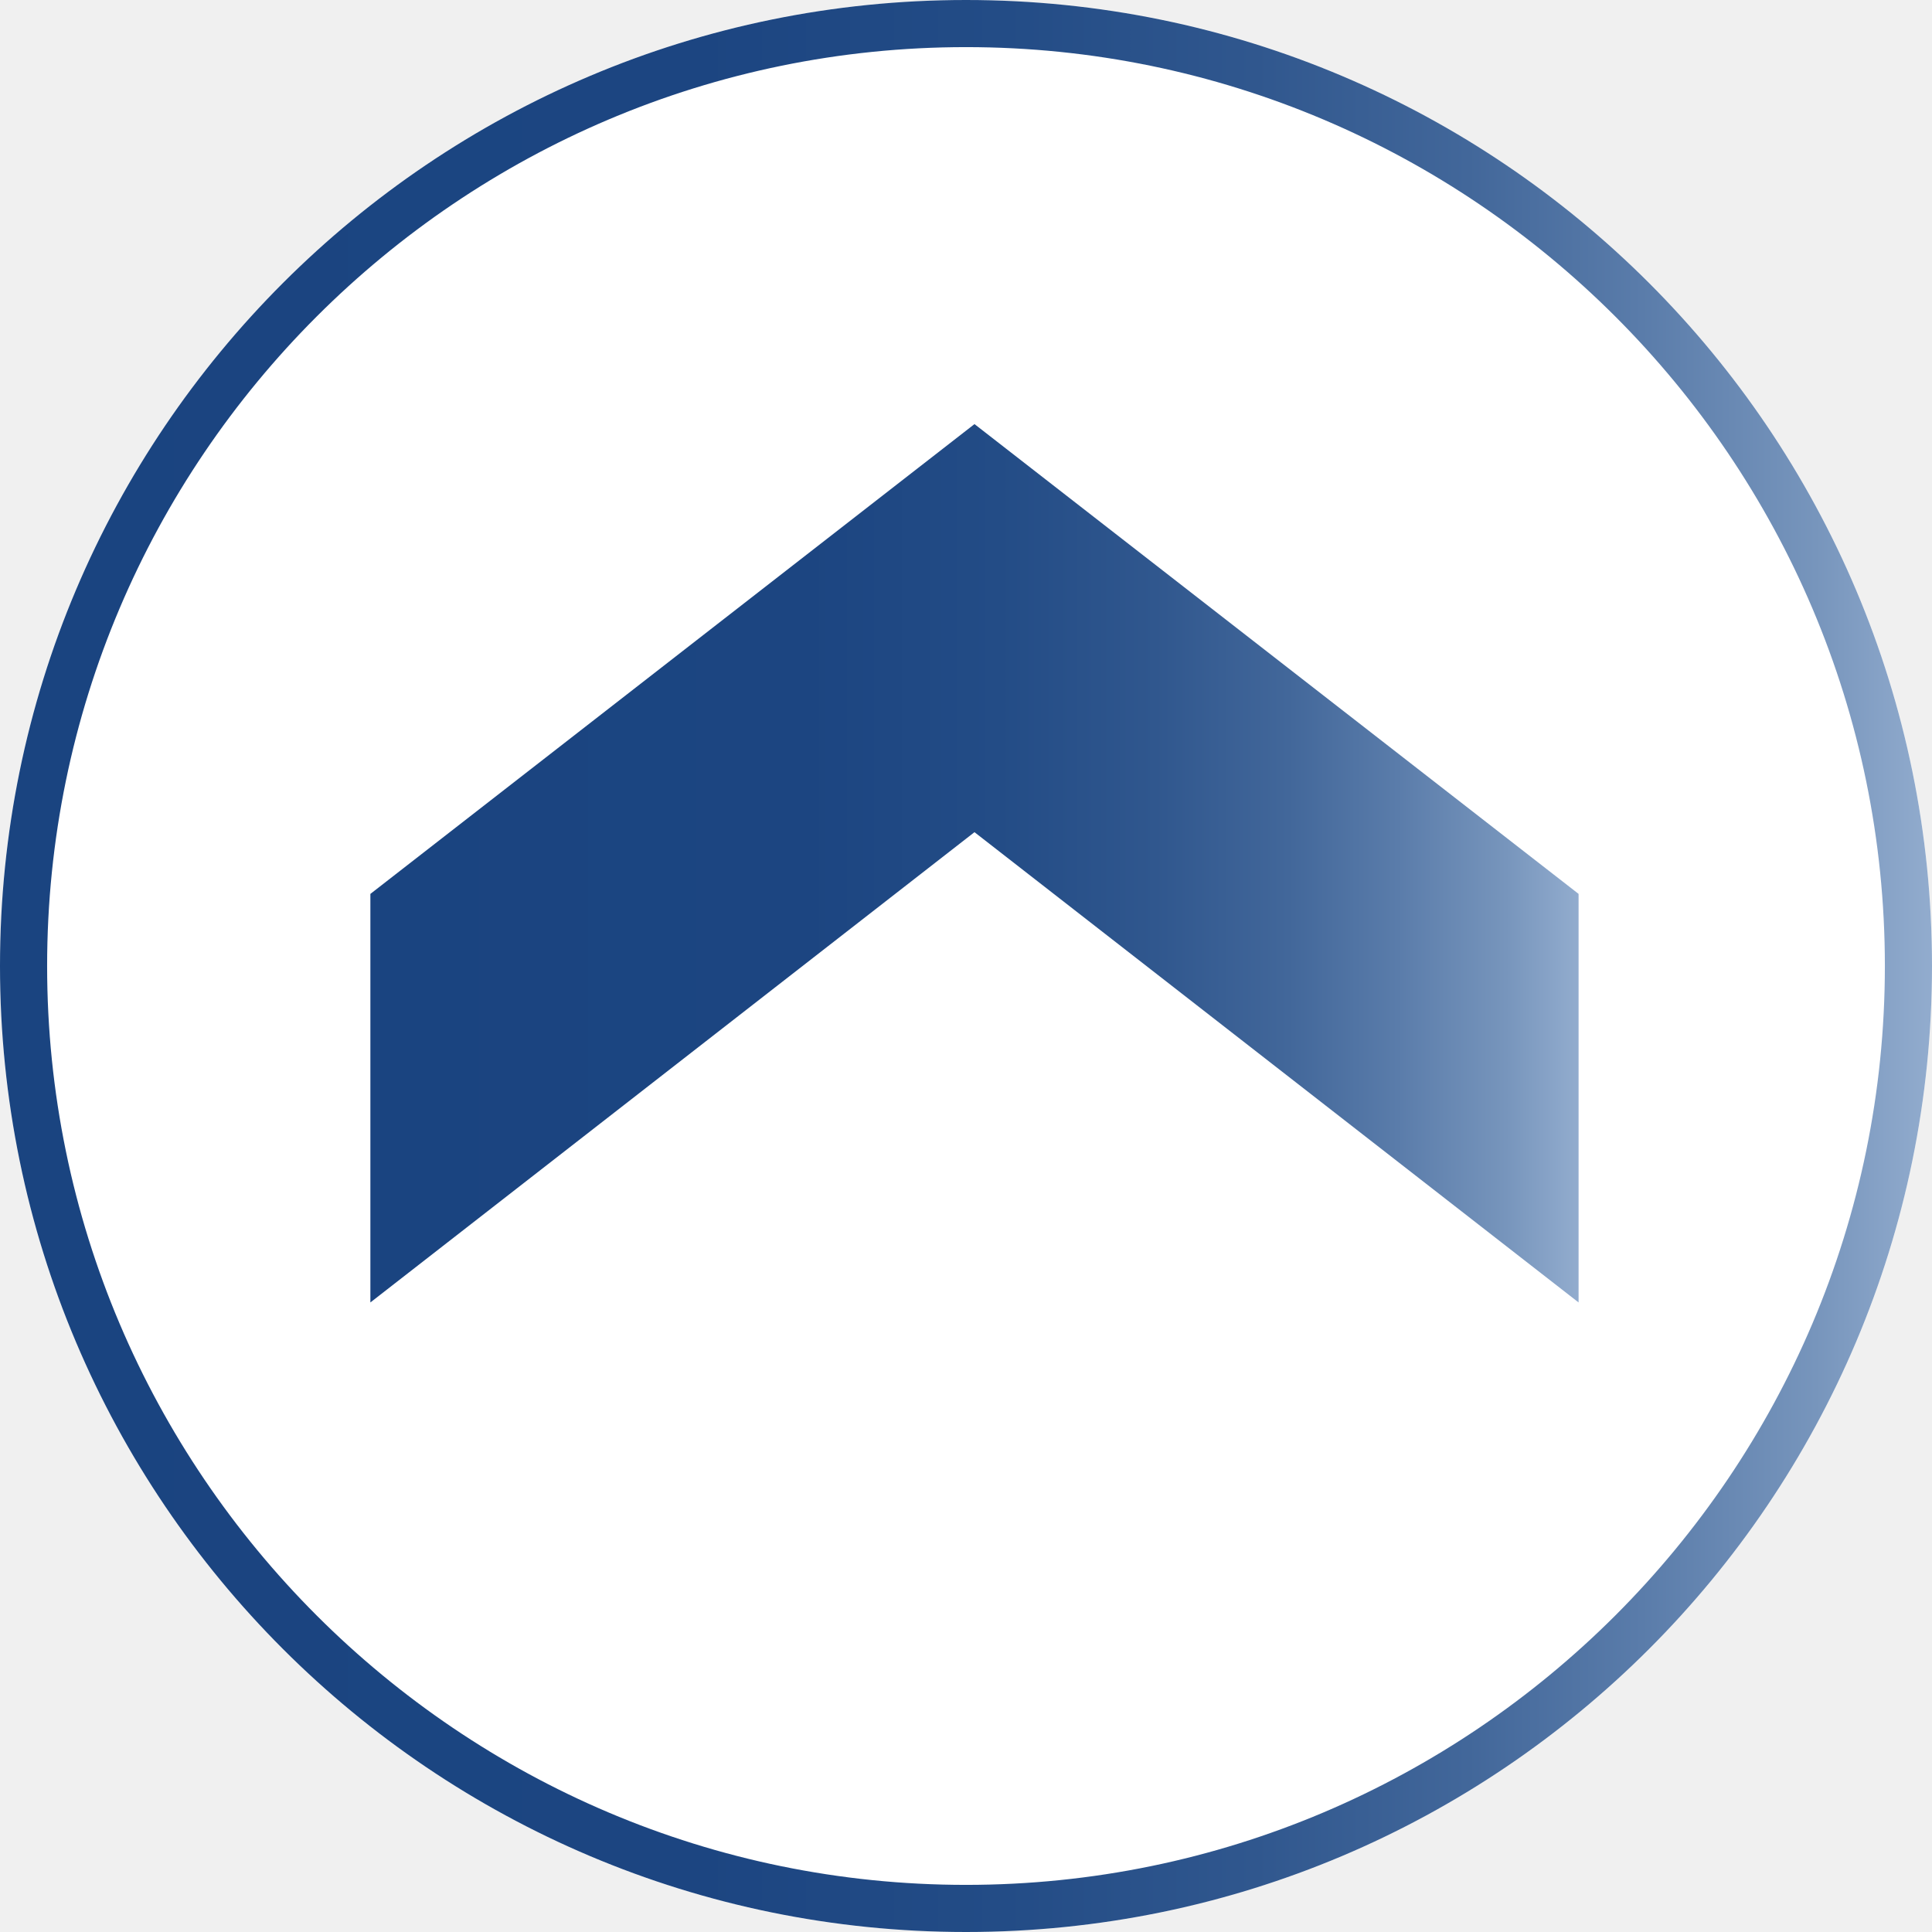
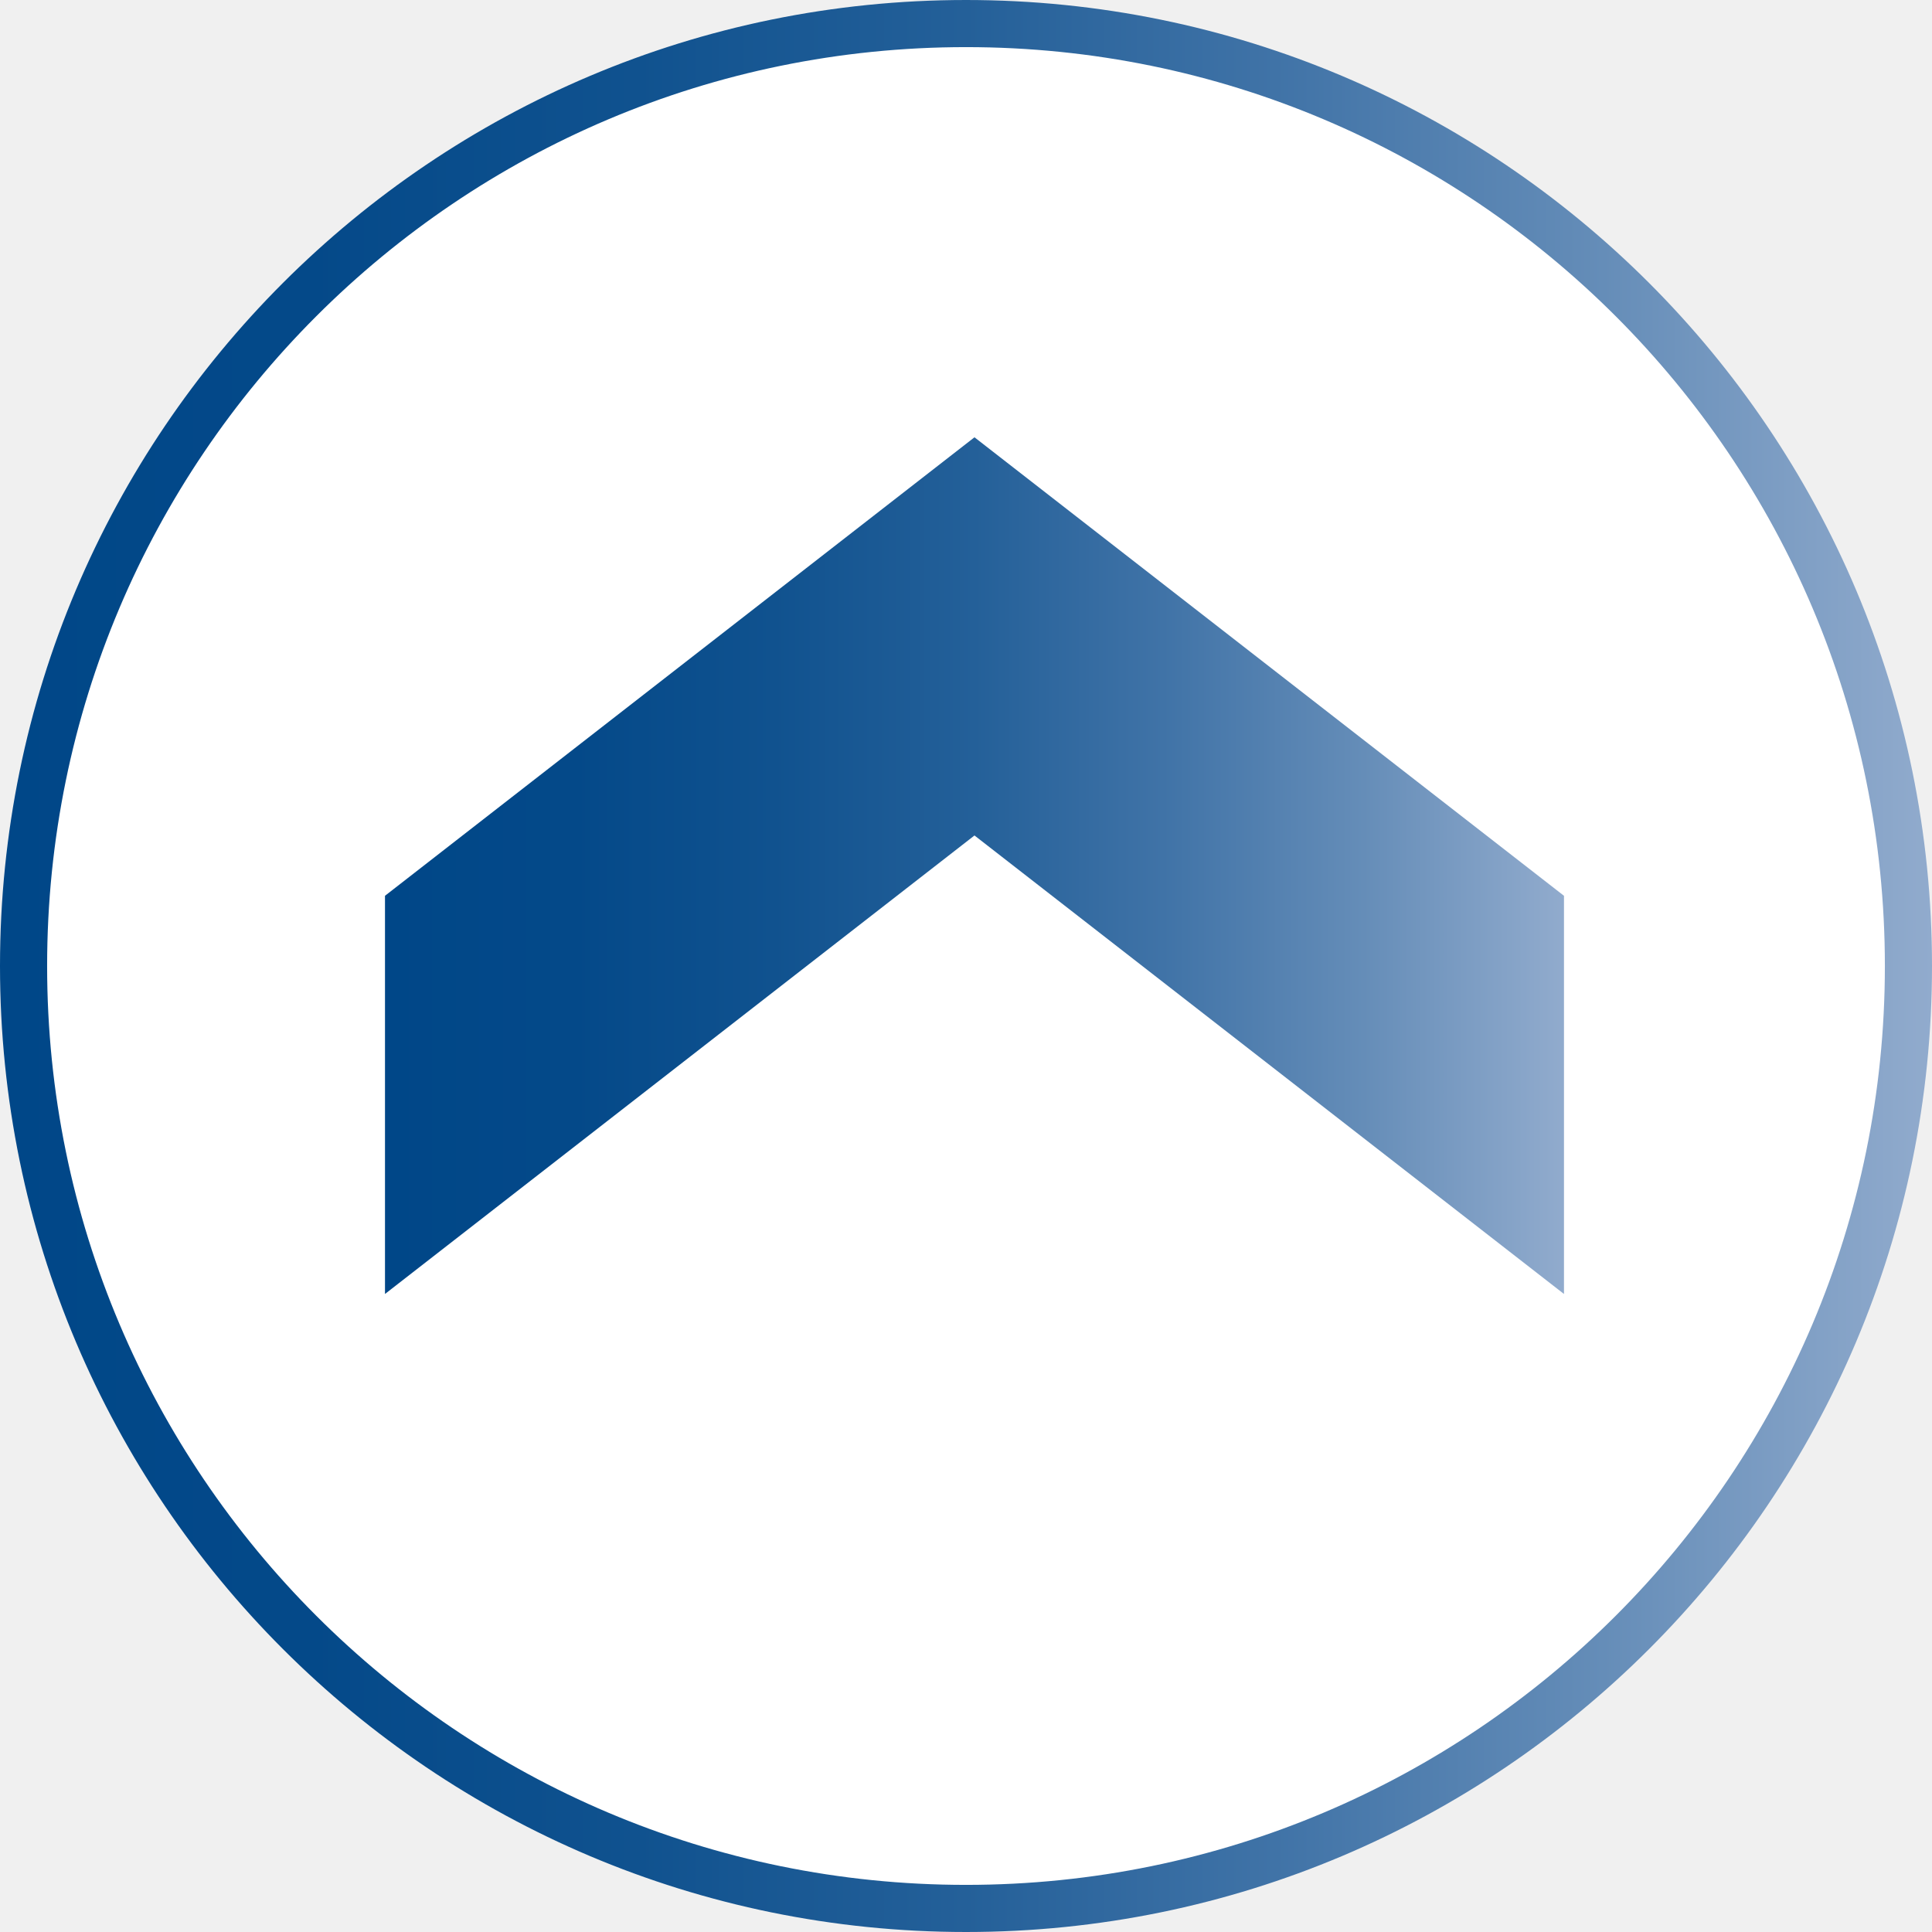
<svg xmlns="http://www.w3.org/2000/svg" xmlns:xlink="http://www.w3.org/1999/xlink" id="Camada_2" viewBox="0 0 41 41">
  <defs>
-     <style>.cls-1{fill:url(#Gradiente_sem_nome_61-2);}.cls-1,.cls-2,.cls-3{stroke-width:0px;}.cls-2{fill:url(#Gradiente_sem_nome_61);}.cls-3{fill:#fff;}</style>
-     <linearGradient id="Gradiente_sem_nome_61" x1="0" y1="20.5" x2="41" y2="20.5" gradientUnits="userSpaceOnUse">
-       <stop offset="0" stop-color="#1a4480" />
-       <stop offset=".36" stop-color="#1c4581" />
-       <stop offset=".52" stop-color="#234c86" />
-       <stop offset=".65" stop-color="#30578e" />
-       <stop offset=".76" stop-color="#42679a" />
-       <stop offset=".85" stop-color="#5a7caa" />
-       <stop offset=".94" stop-color="#7795bc" />
+     <style>.cls-1{fill:#fff;stroke:url(#Gradiente_sem_nome_6);stroke-miterlimit:10;}.cls-2{fill:url(#Gradiente_sem_nome_6-2);stroke-width:0px;}</style>
+     <linearGradient id="Gradiente_sem_nome_6" x1="0" y1="20.5" x2="41" y2="20.5" gradientUnits="userSpaceOnUse">
+       <stop offset="0" stop-color="#004788" />
+       <stop offset=".16" stop-color="#044989" />
+       <stop offset=".33" stop-color="#10528f" />
+       <stop offset=".5" stop-color="#246099" />
+       <stop offset=".66" stop-color="#4073a7" />
+       <stop offset=".83" stop-color="#658db8" />
+       <stop offset="1" stop-color="#91abcd" />
      <stop offset="1" stop-color="#92acce" />
    </linearGradient>
-     <linearGradient id="Gradiente_sem_nome_61-2" x1="7.86" y1="18.32" x2="33.5" y2="18.32" xlink:href="#Gradiente_sem_nome_61" />
+     <linearGradient id="Gradiente_sem_nome_6-2" x1="8.17" y1="18.37" x2="33.19" y2="18.37" xlink:href="#Gradiente_sem_nome_6" />
  </defs>
  <g id="Camada_1-2">
-     <g id="Elipse_17-2">
-       <circle class="cls-3" cx="20.5" cy="20.5" r="20.5" />
-       <path class="cls-2" d="M20.5,1c10.75,0,19.5,8.75,19.5,19.5s-8.75,19.5-19.5,19.5S1,31.25,1,20.5,9.75,1,20.5,1M20.5,0C9.18,0,0,9.18,0,20.5s9.18,20.5,20.5,20.5,20.5-9.18,20.5-20.5S31.82,0,20.5,0h0Z" />
-     </g>
-     <polygon class="cls-1" points="33.5 27.64 20.68 17.66 7.86 27.64 7.86 18.97 20.68 9 33.5 18.97 33.5 27.64" />
+     <circle id="Elipse_17-2" class="cls-1" cx="20.5" cy="20.5" r="20" />
+     <polygon class="cls-2" points="33.19 27.46 20.68 17.73 8.17 27.46 8.17 19.01 20.68 9.28 33.19 19.01 33.19 27.46" />
  </g>
</svg>
